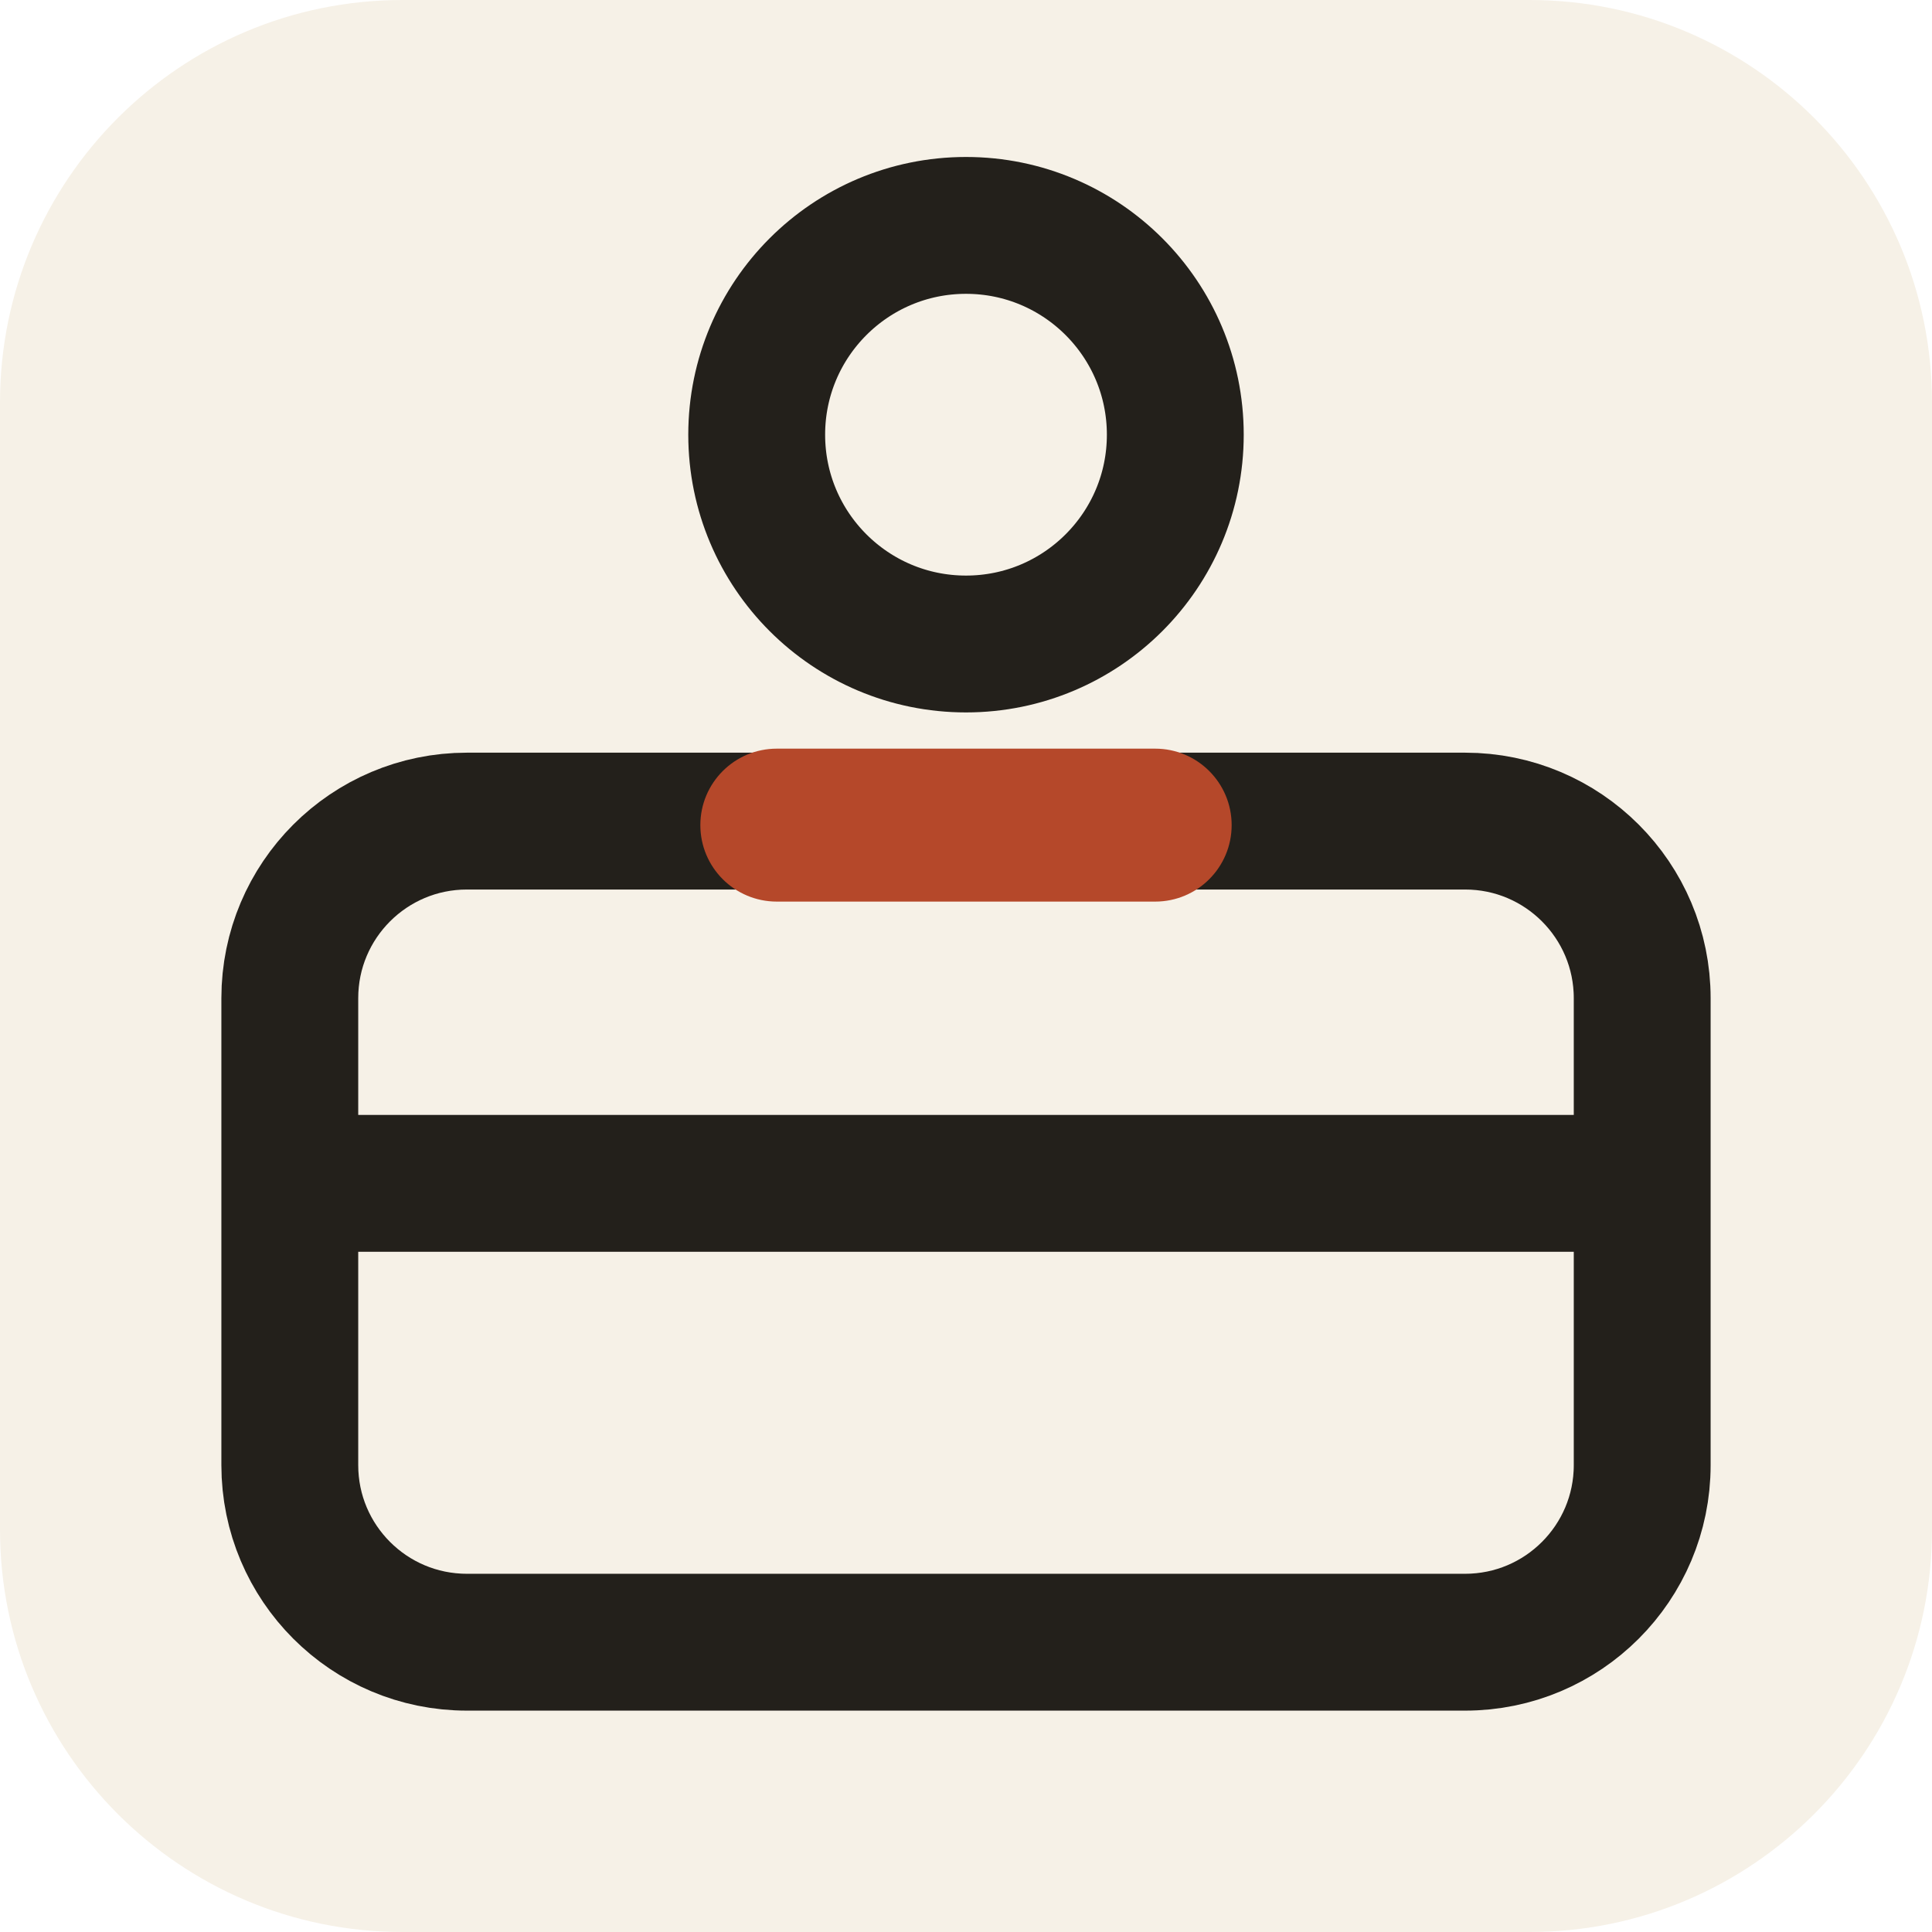
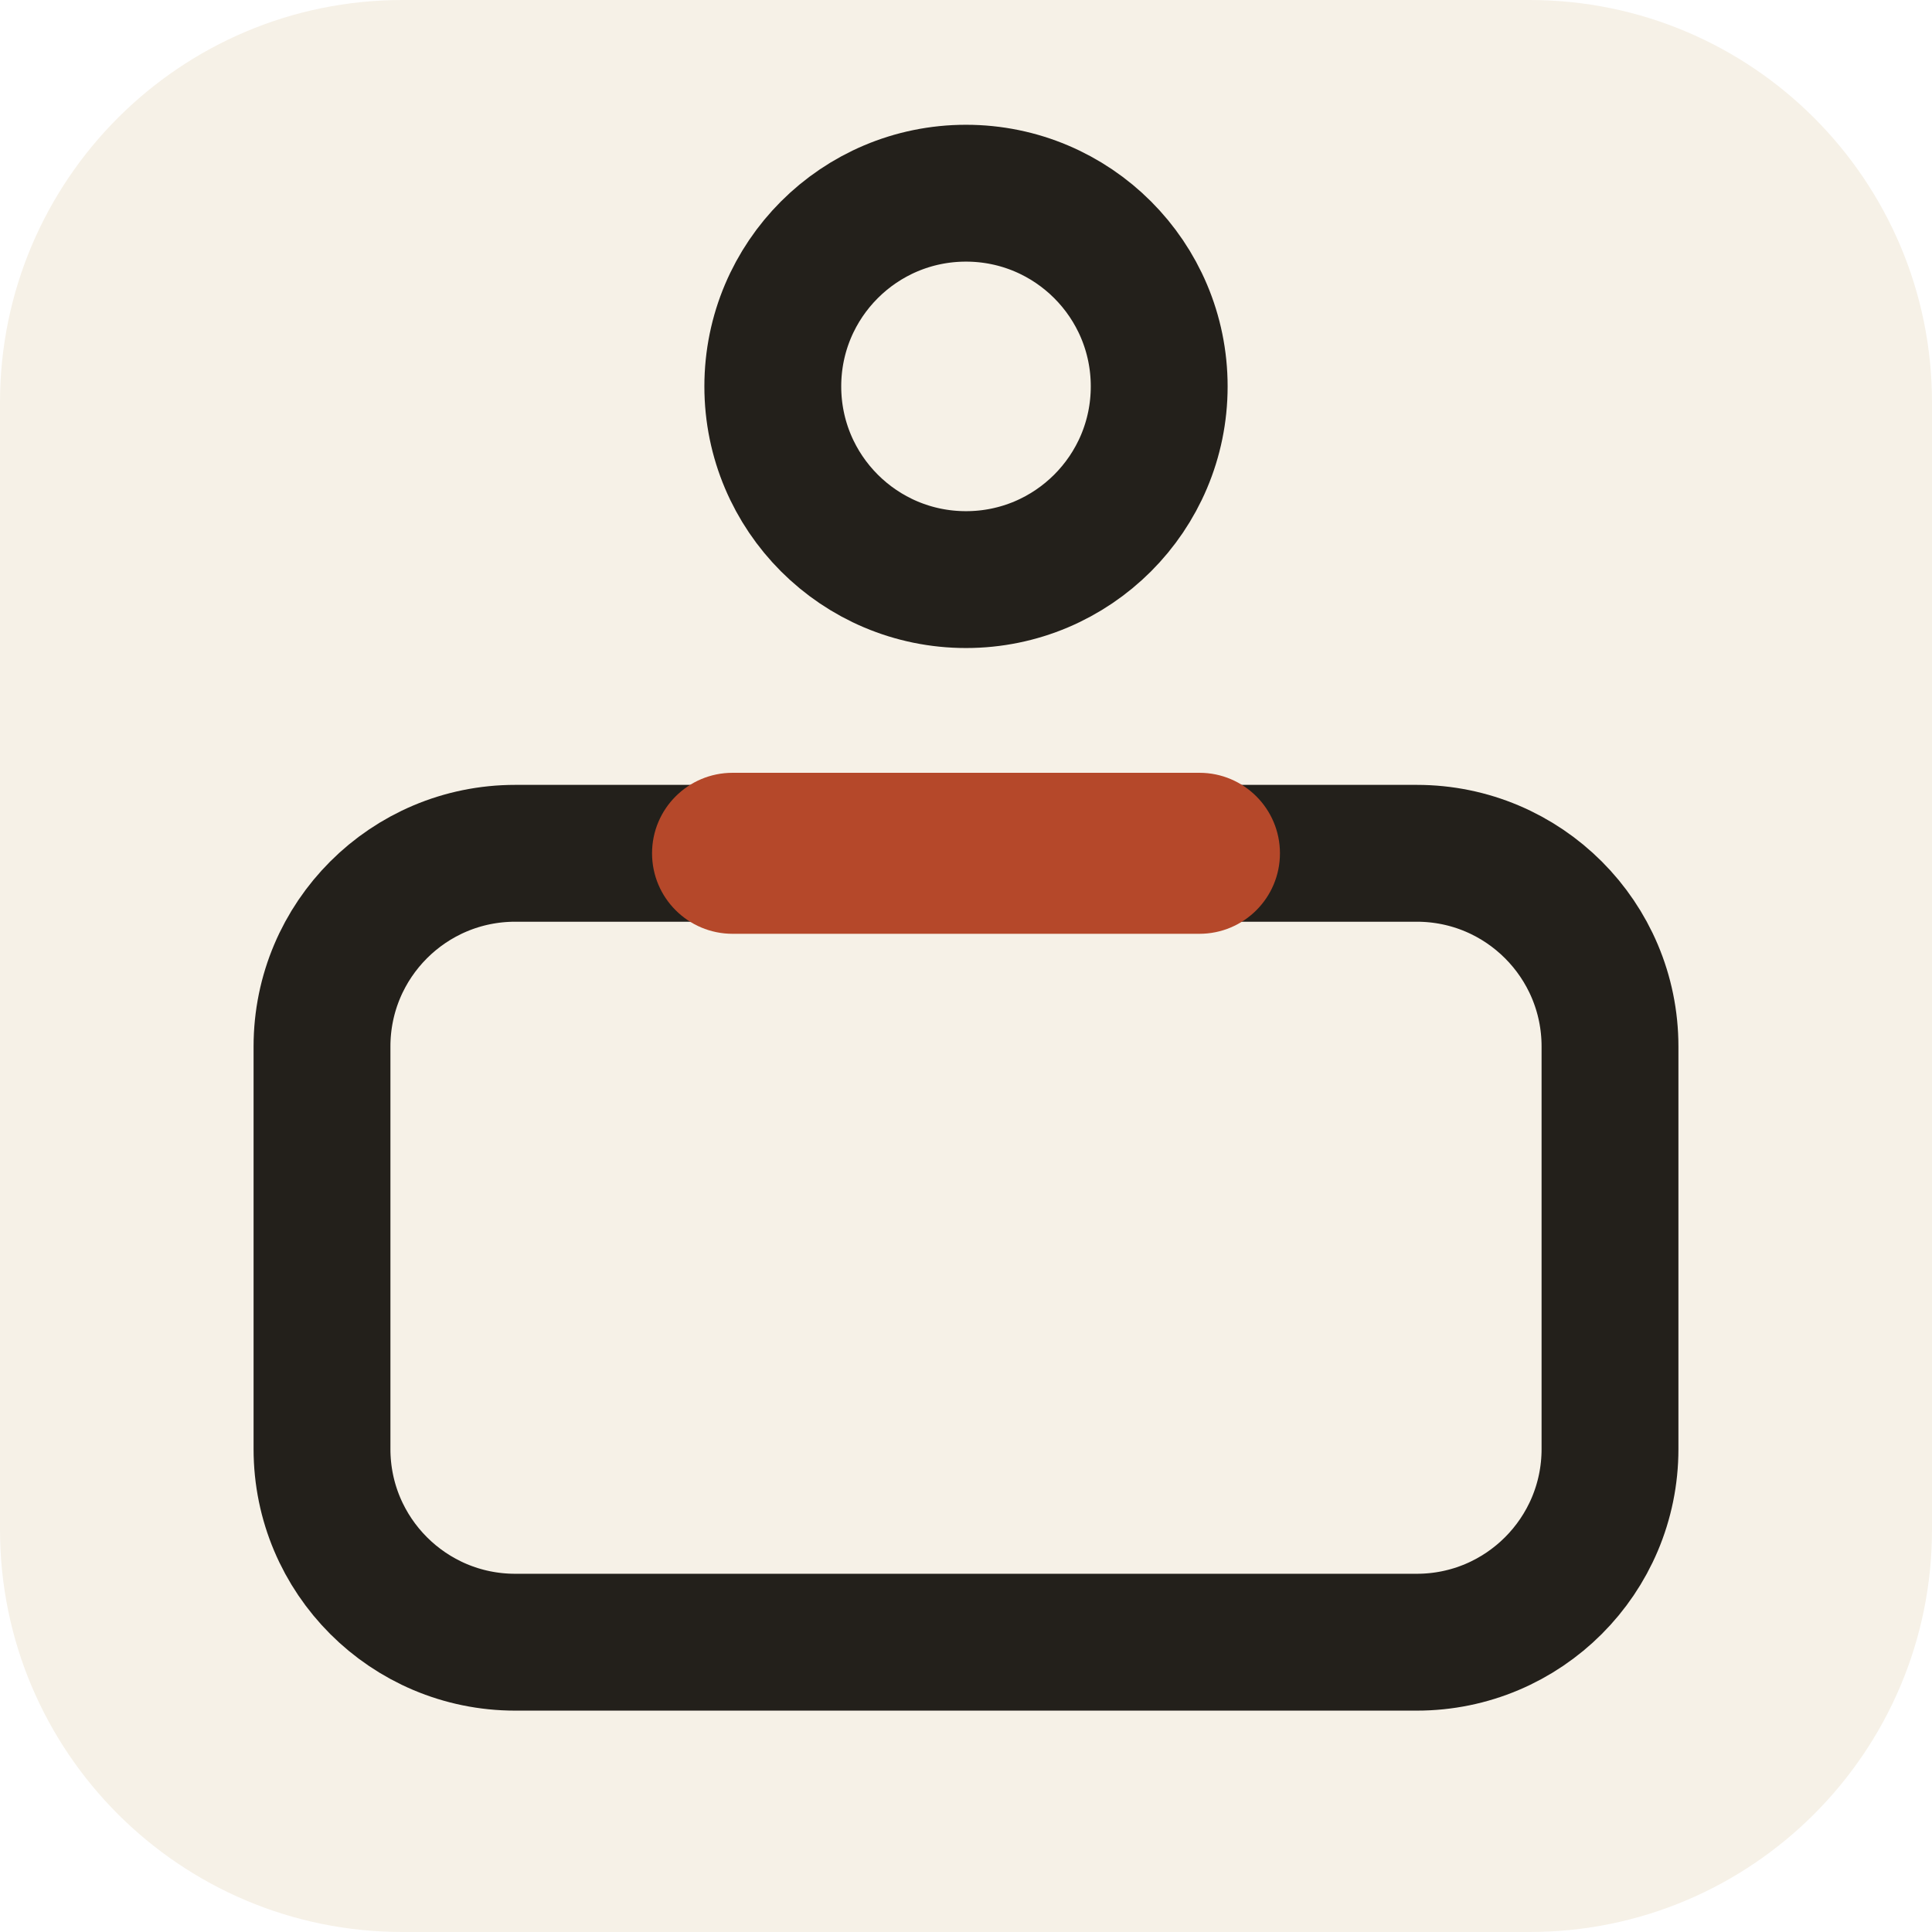
<svg xmlns="http://www.w3.org/2000/svg" viewBox="0 0 24 24">
  <rect width="24" height="24" rx="5" fill="#f6f1e7" />
-   <circle cx="12" cy="5.4" r="2.6" fill="none" stroke="#23201b" stroke-width="1.7" />
-   <rect x="3.6" y="10.2" width="16.8" height="10.2" rx="2.2" fill="none" stroke="#23201b" stroke-width="1.7" />
-   <path d="M3.6 14.7h16.8" stroke="#23201b" stroke-width="1.7" />
-   <rect x="8.7" y="9.3" width="6.6" height="1.9" rx="0.95" fill="#b5482a" />
+   <circle cx="12" cy="4.8" r="2.4" fill="none" stroke="#23201b" stroke-width="1.7" />
+   <rect x="4" y="10.6" width="16" height="9.8" rx="2.4" fill="none" stroke="#23201b" stroke-width="1.7" />
+   <rect x="8.1" y="9.6" width="7.8" height="2" rx="1" fill="#b5482a" />
</svg>
